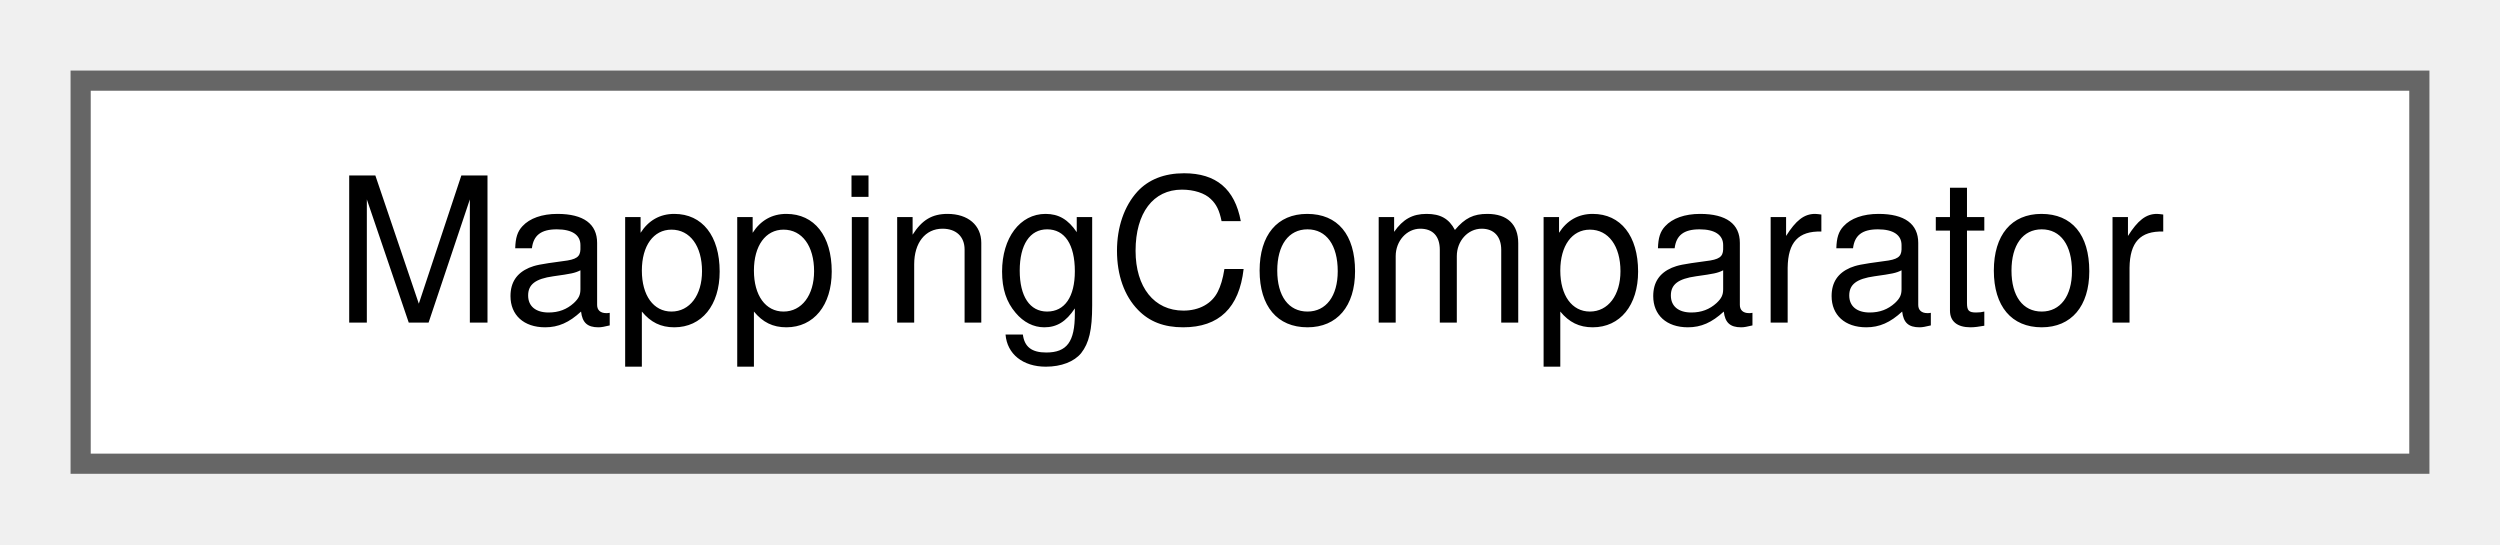
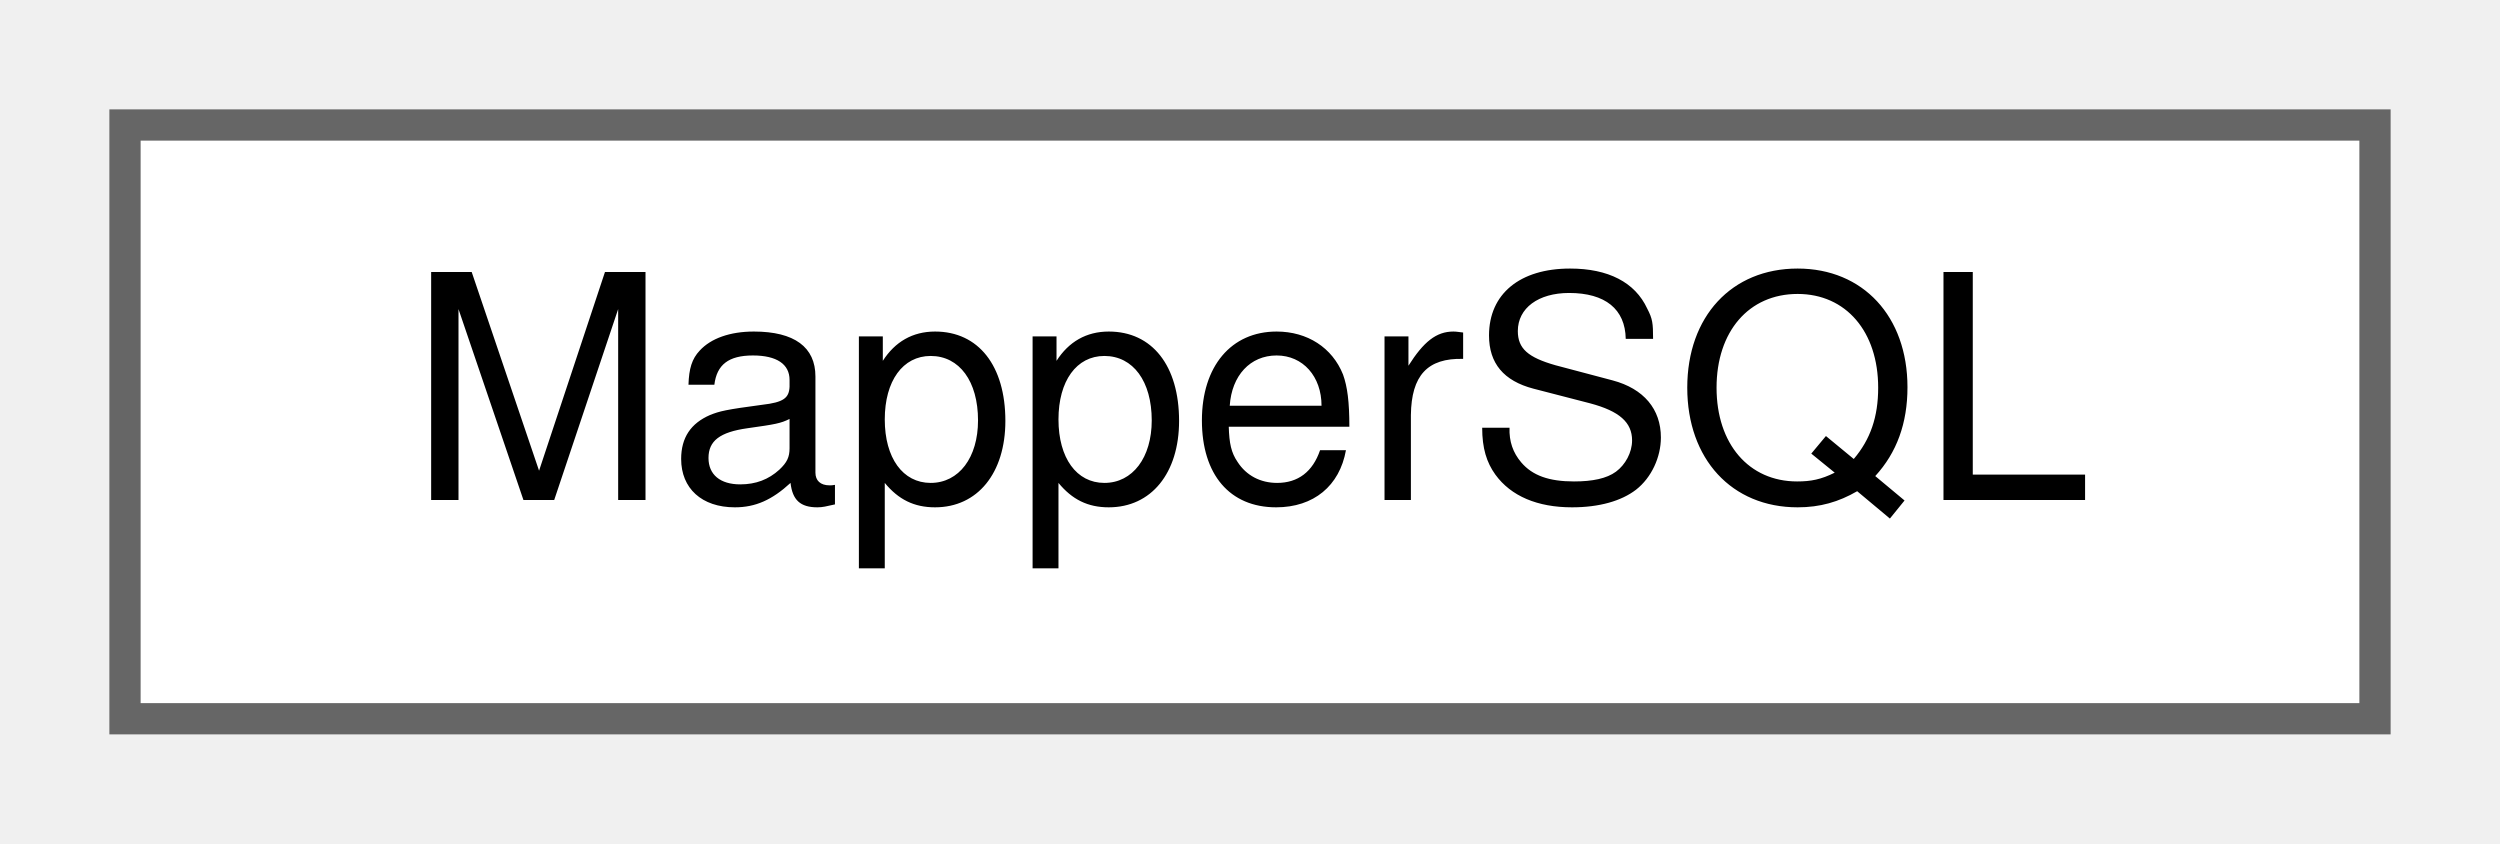
- <svg xmlns="http://www.w3.org/2000/svg" xmlns:xlink="http://www.w3.org/1999/xlink" width="124pt" height="27pt" viewBox="0.00 0.00 124.00 27.00">
+ <svg xmlns="http://www.w3.org/2000/svg" xmlns:xlink="http://www.w3.org/1999/xlink" width="80pt" height="27pt" viewBox="0.00 0.00 80.00 27.00">
  <g id="graph0" class="graph" transform="scale(1 1) rotate(0) translate(4 23)">
    <g id="Node000000" class="node">
      <g id="a_Node000000">
-         <a xlink:href="classfr_1_1inria_1_1corese_1_1core_1_1util_1_1MappingComparator.html" target="_top" xlink:title="Compare Mappings (e.g.">
-           <polygon fill="white" stroke="#666666" points="116,-19 0,-19 0,0 116,0 116,-19" />
-           <text text-anchor="middle" x="58" y="-7" font-family="Helvetica,sans-Serif" font-size="10.00">MappingComparator</text>
+         <a xlink:href="classfr_1_1inria_1_1corese_1_1core_1_1query_1_1MapperSQL.html" target="_top" xlink:title="Translation from SQL Java ResultSet to KGRAM Mapping.">
+           <polygon fill="white" stroke="#666666" points="72,-19 0,-19 0,0 72,0 72,-19" />
+           <text text-anchor="middle" x="36" y="-7" font-family="Helvetica,sans-Serif" font-size="10.00">MapperSQL</text>
        </a>
      </g>
    </g>
  </g>
</svg>
